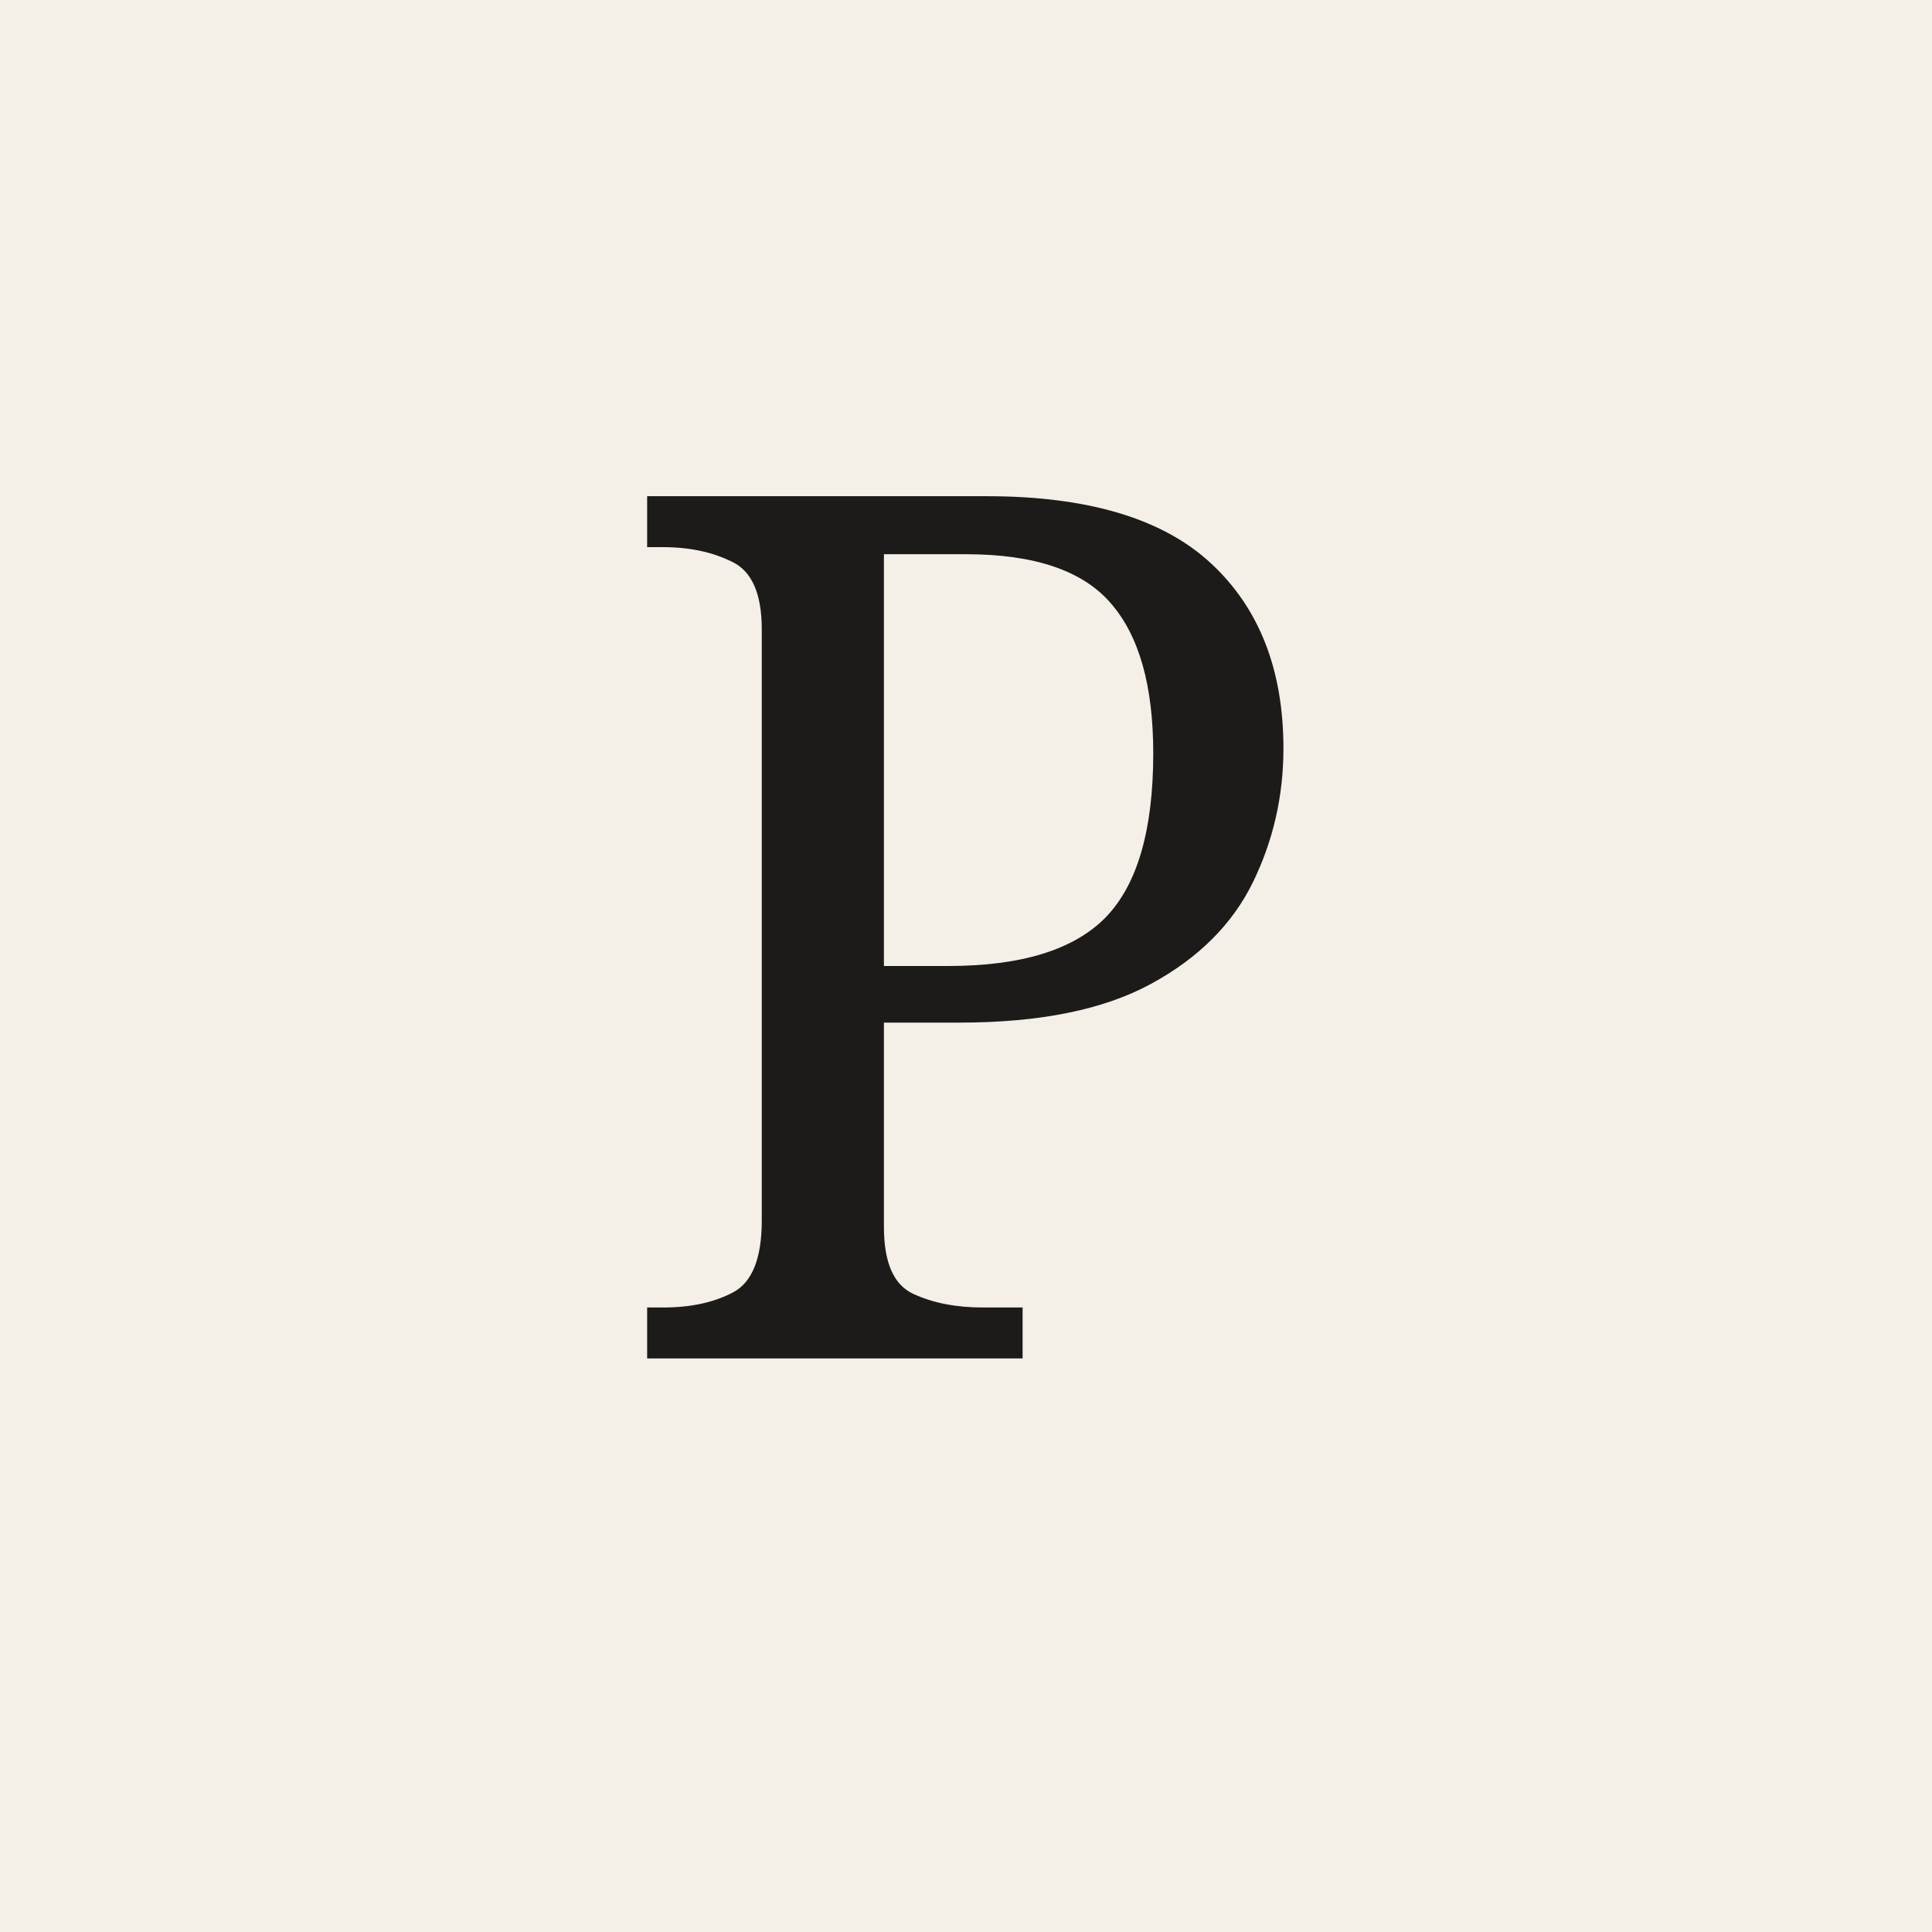
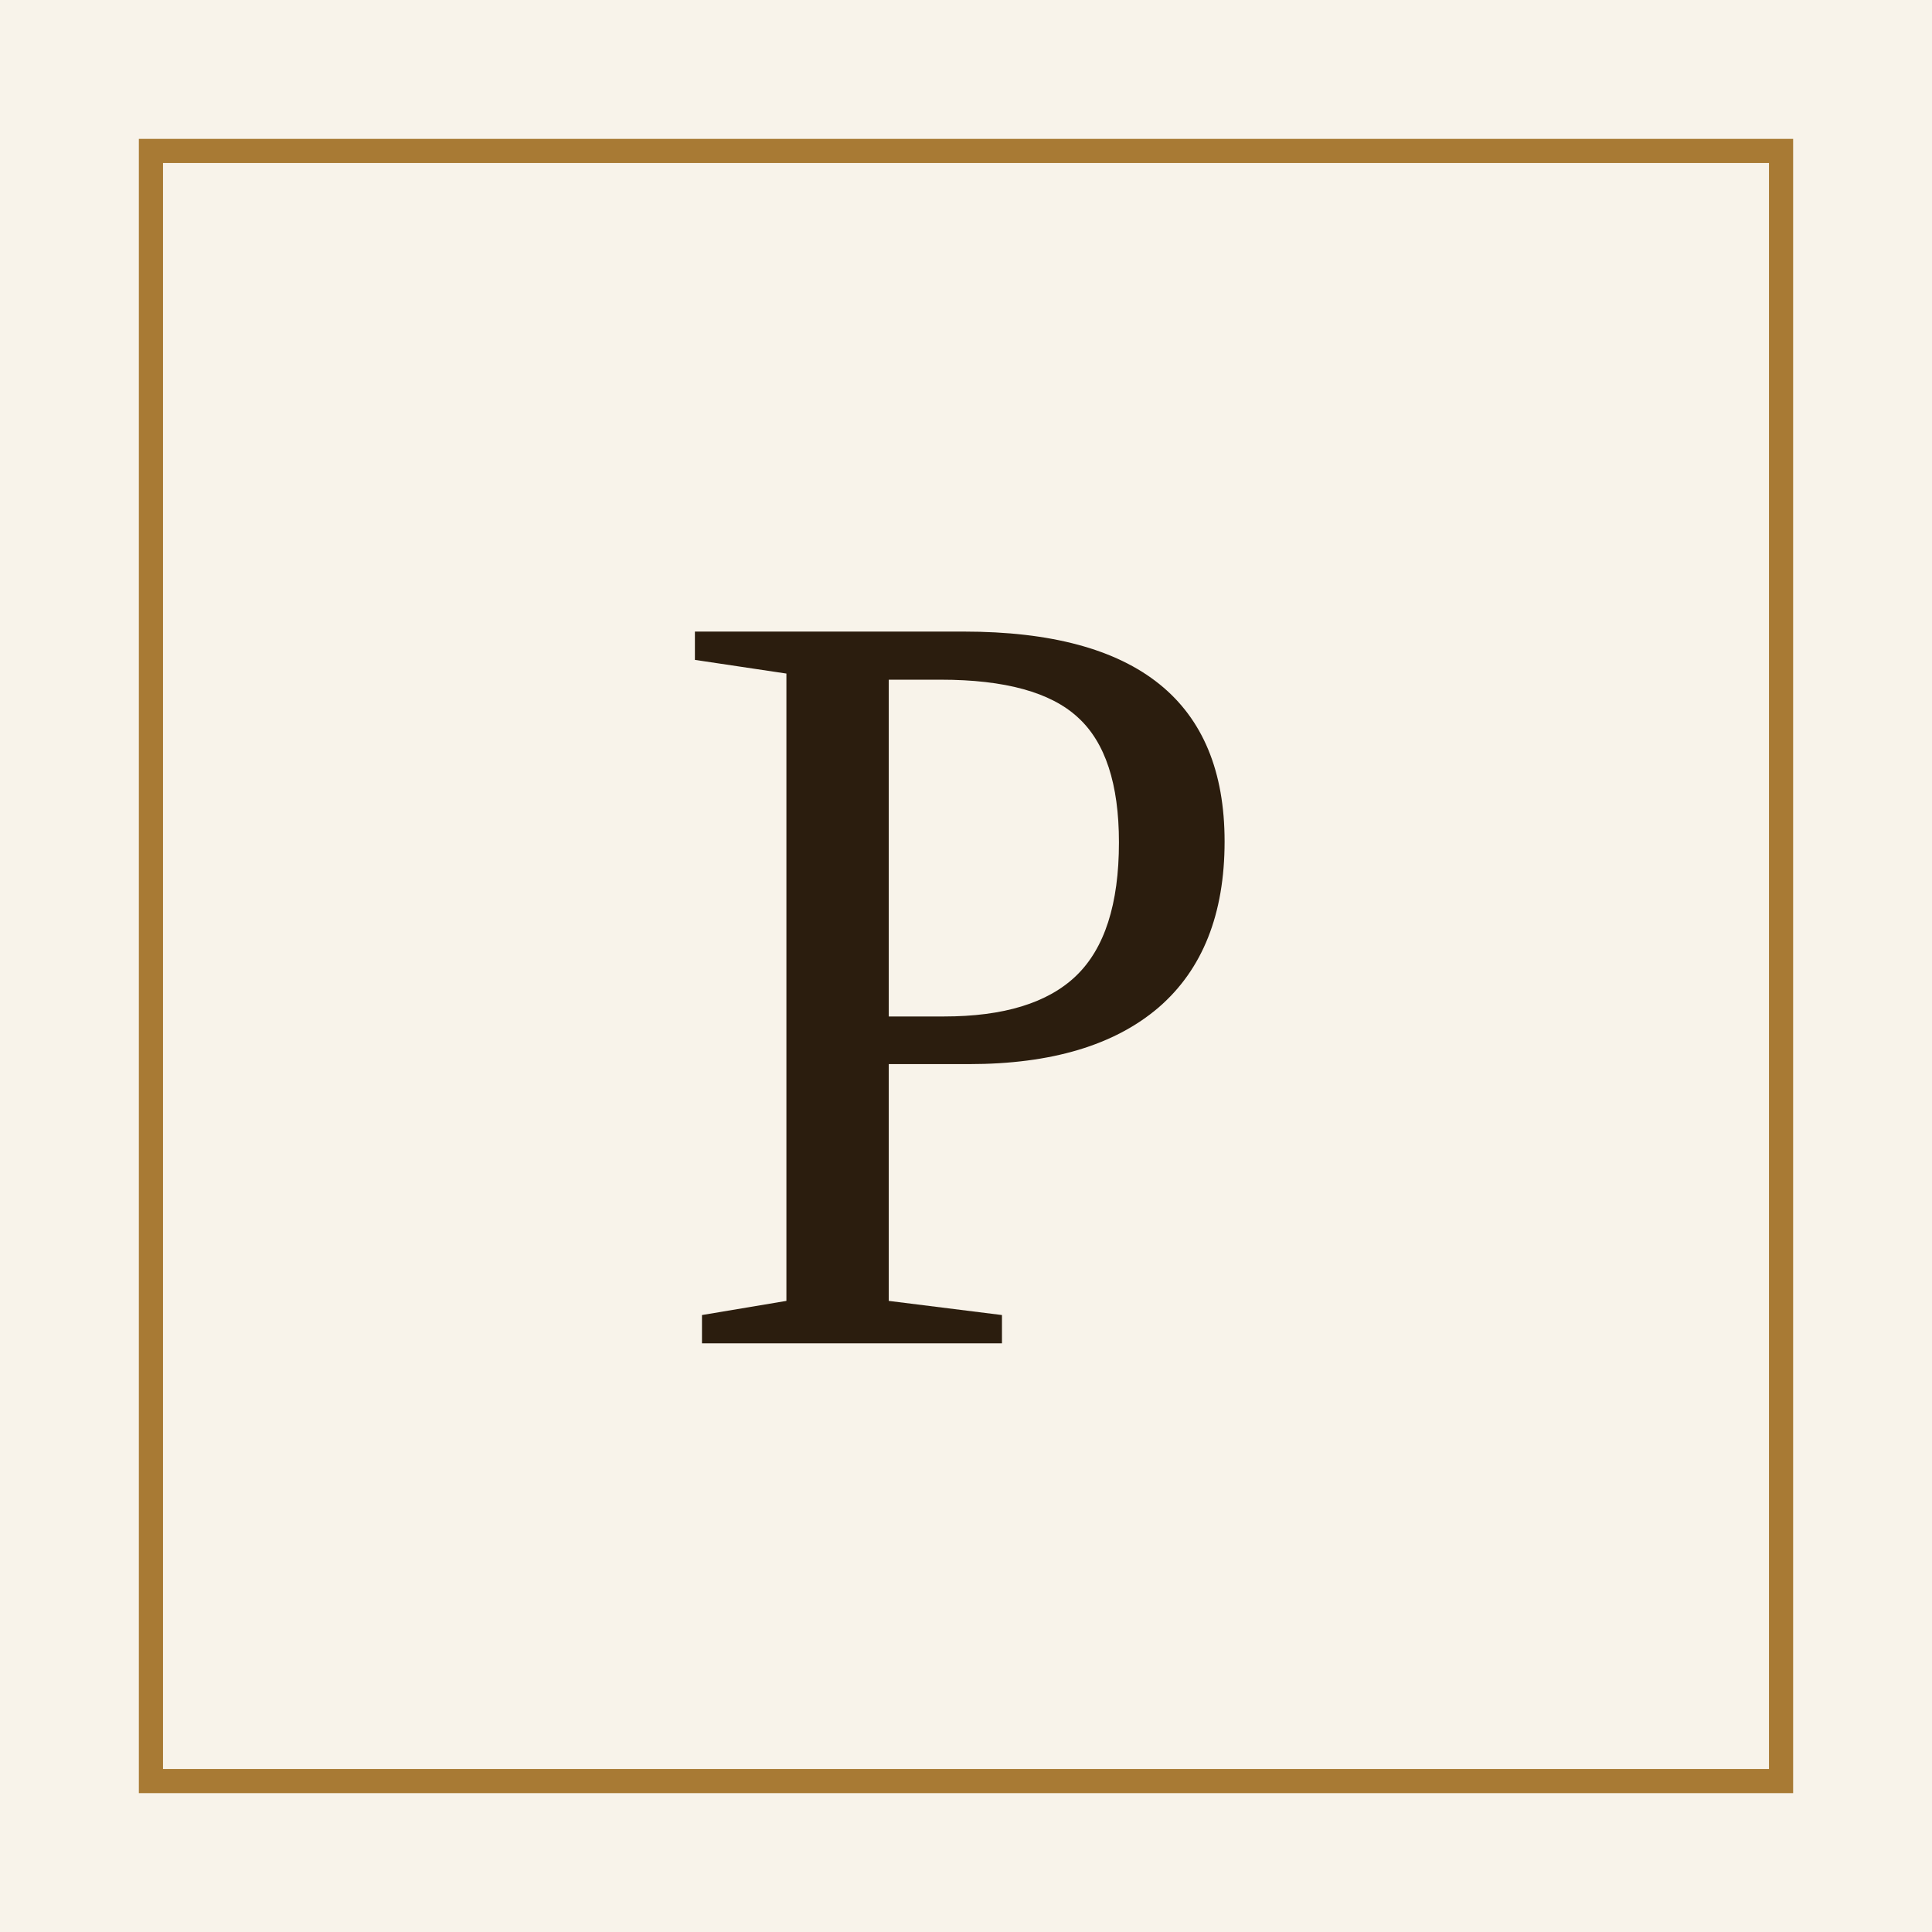
<svg xmlns="http://www.w3.org/2000/svg" viewBox="0 0 64 64">
-   <rect width="64" height="64" fill="#f4efe7" />
-   <text x="32" y="45" text-anchor="middle" font-family="Georgia, serif" font-size="40" fill="#1c1b19">P</text>
+   <rect width="64" height="64" fill="#f8f3ea" />
+   <rect x="5" y="5" width="54" height="54" fill="none" stroke="#a87a34" stroke-width="0.8" />
+   <text x="32" y="44.5" text-anchor="middle" font-family="Georgia, 'Times New Roman', serif" font-size="36" fill="#2b1d0e">P</text>
</svg>
